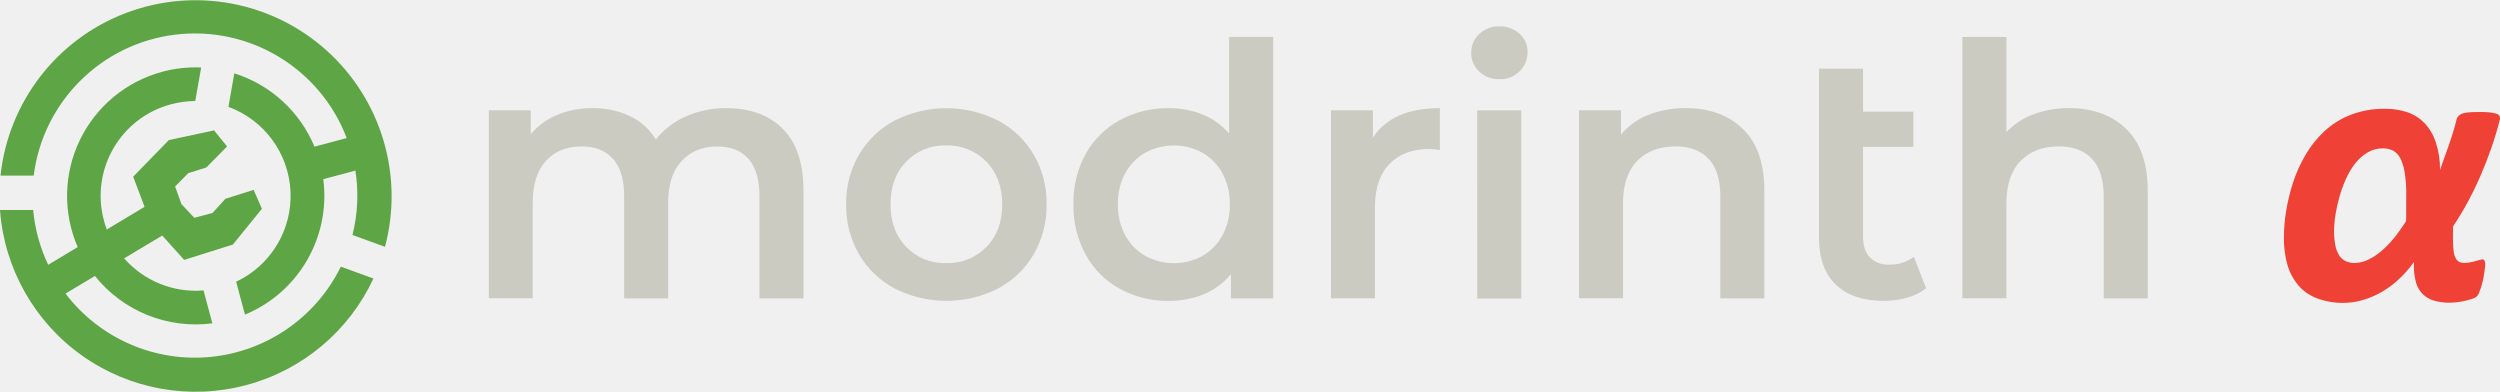
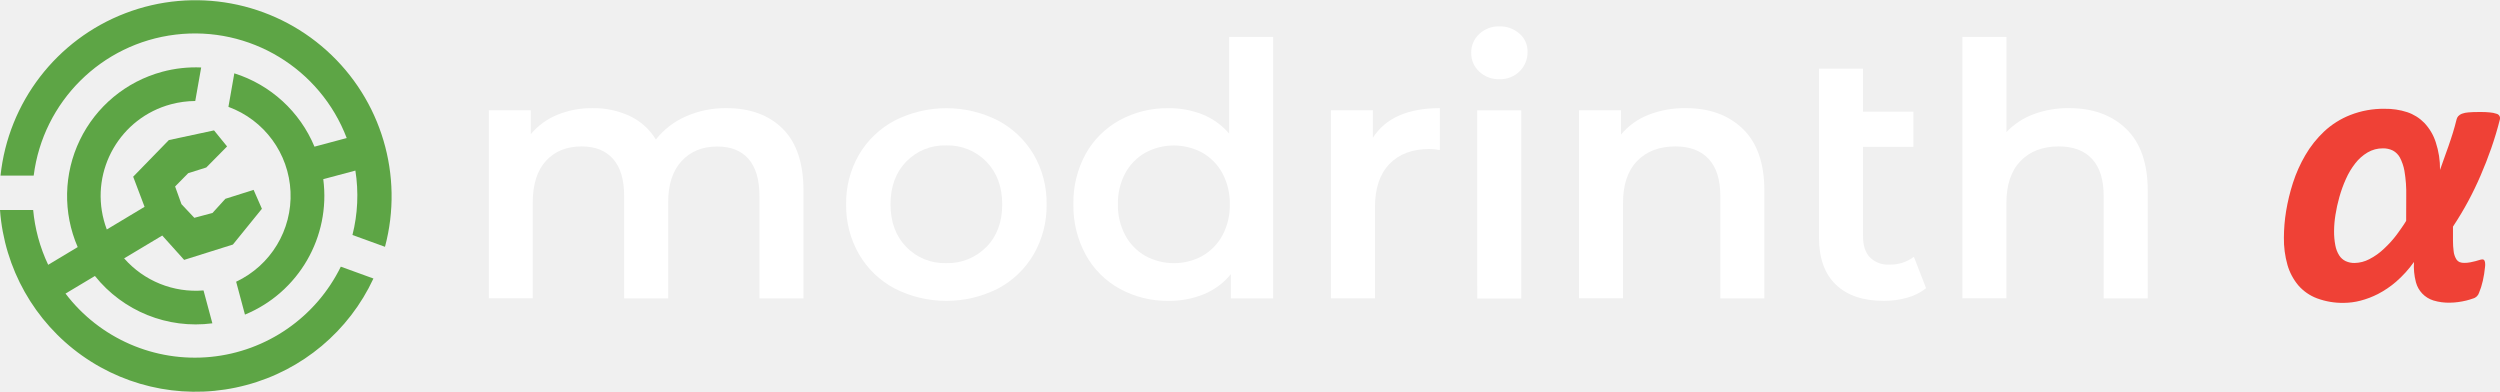
<svg xmlns="http://www.w3.org/2000/svg" viewBox="0 0 904.44 141.73">
  <g>
    <path d="M141.85,89.82A70.94,70.94,0,1,0,2.76,64.05h12A58.78,58.78,0,0,1,128,50.47l-11.66,3.12a46.56,46.56,0,0,0-29-26.53L85.21,39.19A34.31,34.31,0,0,1,88,102.45l3.19,11.9a46.5,46.5,0,0,0,28.33-49l11.62-3.11a58.16,58.16,0,0,1-1.06,23.3Z" transform="translate(-2.57 -0.53)" fill="#5da545" fill-rule="evenodd" />
    <path d="M91.7,139.83A70.92,70.92,0,0,1,2.57,76.51h12a59.6,59.6,0,0,0,1.78,9.92A58.94,58.94,0,0,0,20,96.33l10.68-6.41A46.51,46.51,0,0,1,61.29,26.49a46.5,46.5,0,0,1,14.06-1.55L73.21,37.07a35,35,0,0,0-8.77,1.18,34.3,34.3,0,0,0-24.29,42,32.56,32.56,0,0,0,1.06,3.3l13.66-8.2L50.75,64.46l12.9-13.25L80,47.7l4.72,5.81-7.52,7.61-6.55,2.07L65.92,68l2.3,6.39,4.65,4.94,6.57-1.75,4.67-5.13,10.21-3.23,3,6.84L86.83,89,69.19,94.55l-7.92-8.81L47.48,94A34.44,34.44,0,0,0,76.2,105.6l3.2,11.9a46.64,46.64,0,0,1-42.49-17.13l-10.64,6.37A58.81,58.81,0,0,0,125.87,97l11.8,4.29A70.74,70.74,0,0,1,91.7,139.83Z" transform="translate(-2.57 -0.53)" fill="#5da545" />
  </g>
  <g>
-     <path d="M285.73,47.1q7.51,7.47,7.52,22.38v39H277.32v-37q0-8.93-3.95-13.45T262,53.54q-8,0-12.87,5.29T244.3,73.94v34.54H228.37v-37q0-8.93-4-13.45t-11.35-4.53q-8.16,0-12.94,5.23t-4.78,15.17v34.54H179.42V40.41h15.17v8.67a24.68,24.68,0,0,1,9.56-7,32.51,32.51,0,0,1,12.74-2.42,30.7,30.7,0,0,1,13.58,2.87A22,22,0,0,1,239.84,51a28.37,28.37,0,0,1,10.84-8.35,35.25,35.25,0,0,1,14.66-3Q278.21,39.65,285.73,47.1Z" transform="translate(-2.57 -0.53)" fill="#cccbc1" />
-     <path d="M326.27,104.92a32.53,32.53,0,0,1-12.94-12.43,35,35,0,0,1-4.65-18,34.71,34.71,0,0,1,4.65-18,32.63,32.63,0,0,1,12.94-12.36,41.33,41.33,0,0,1,37.35,0,32.77,32.77,0,0,1,12.94,12.36,34.81,34.81,0,0,1,4.65,18,35.13,35.13,0,0,1-4.65,18,32.66,32.66,0,0,1-12.94,12.43,41.33,41.33,0,0,1-37.35,0Zm33.14-15q5.73-5.87,5.74-15.42T359.41,59a19.49,19.49,0,0,0-14.53-5.86A19.28,19.28,0,0,0,330.41,59q-5.67,5.86-5.67,15.43t5.67,15.42a19.25,19.25,0,0,0,14.47,5.87A19.46,19.46,0,0,0,359.41,89.87Z" transform="translate(-2.57 -0.53)" fill="#cccbc1" />
-     <path d="M463.17,13.9v94.58H447.88V99.69a24.75,24.75,0,0,1-9.76,7.27,33,33,0,0,1-12.81,2.42A35.84,35.84,0,0,1,407.66,105a31.1,31.1,0,0,1-12.3-12.3,36.74,36.74,0,0,1-4.46-18.29,36.37,36.37,0,0,1,4.46-18.23A31.2,31.2,0,0,1,407.66,44a35.84,35.84,0,0,1,17.65-4.33,32.36,32.36,0,0,1,12.37,2.29,24.92,24.92,0,0,1,9.56,6.89V13.9ZM437.55,93.12a18.89,18.89,0,0,0,7.27-7.45,22.87,22.87,0,0,0,2.67-11.22,22.87,22.87,0,0,0-2.67-11.22,19,19,0,0,0-7.27-7.46,21.73,21.73,0,0,0-20.65,0,19,19,0,0,0-7.27,7.46A22.87,22.87,0,0,0,407,74.45a22.87,22.87,0,0,0,2.67,11.22,18.89,18.89,0,0,0,7.27,7.45,21.65,21.65,0,0,0,20.65,0Z" transform="translate(-2.57 -0.53)" fill="#cccbc1" />
-     <path d="M523.47,39.65V54.82a19.84,19.84,0,0,0-3.7-.39q-9.3,0-14.53,5.42T500,75.47v33H484.08V40.41h15.17v9.94Q506.14,39.66,523.47,39.65Z" transform="translate(-2.57 -0.53)" fill="#cccbc1" />
-     <path d="M537.75,26.45a8.92,8.92,0,0,1-2.93-6.82,9,9,0,0,1,2.93-6.82A10.24,10.24,0,0,1,545,10.07a10.56,10.56,0,0,1,7.27,2.62,8.43,8.43,0,0,1,2.93,6.56,9.6,9.6,0,0,1-2.87,7.08A9.92,9.92,0,0,1,545,29.19,10.2,10.2,0,0,1,537.75,26.45Zm-.77,14h15.94v68.07H537Z" transform="translate(-2.57 -0.53)" fill="#cccbc1" />
-     <path d="M633.1,47.17q7.77,7.52,7.77,22.31v39H624.94v-37q0-8.93-4.21-13.45t-12-4.53q-8.79,0-13.9,5.29t-5.09,15.24v34.41H573.82V40.41H589v8.8a24.8,24.8,0,0,1,9.94-7.14,35.91,35.91,0,0,1,13.52-2.42Q625.32,39.65,633.1,47.17Z" transform="translate(-2.57 -0.53)" fill="#cccbc1" />
-     <path d="M699.38,104.79a18.81,18.81,0,0,1-6.82,3.44,30.83,30.83,0,0,1-8.47,1.15q-11.22,0-17.34-5.87t-6.12-17.08V25.37h15.94V40.92h18.22V53.67H676.57V86.05c0,3.31.82,5.84,2.48,7.58a9.11,9.11,0,0,0,7,2.62,14,14,0,0,0,8.92-2.81Z" transform="translate(-2.57 -0.53)" fill="#cccbc1" />
-     <path d="M771.79,47.17q7.77,7.52,7.78,22.31v39H763.63v-37q0-8.93-4.2-13.45t-12-4.53q-8.79,0-13.89,5.29t-5.1,15.24v34.41H712.51V13.9h15.94V48.32a25.82,25.82,0,0,1,9.75-6.44,35.75,35.75,0,0,1,12.94-2.23Q764,39.65,771.79,47.17Z" transform="translate(-2.57 -0.53)" fill="#cccbc1" />
+     <path d="M285.73,47.1q7.51,7.47,7.52,22.38v39H277.32v-37q0-8.93-3.95-13.45T262,53.54q-8,0-12.87,5.29T244.3,73.94v34.54H228.37v-37q0-8.93-4-13.45t-11.35-4.53q-8.16,0-12.94,5.23t-4.78,15.17v34.54H179.42V40.41h15.17v8.67a24.68,24.68,0,0,1,9.56-7,32.51,32.51,0,0,1,12.74-2.42,30.7,30.7,0,0,1,13.58,2.87A22,22,0,0,1,239.84,51a28.37,28.37,0,0,1,10.84-8.35,35.25,35.25,0,0,1,14.66-3Q278.21,39.65,285.73,47.1Z" transform="translate(-2.57 -0.53)" fill="#fff" />
+     <path d="M326.27,104.92a32.53,32.53,0,0,1-12.94-12.43,35,35,0,0,1-4.65-18,34.71,34.71,0,0,1,4.65-18,32.63,32.63,0,0,1,12.94-12.36,41.33,41.33,0,0,1,37.35,0,32.77,32.77,0,0,1,12.94,12.36,34.81,34.81,0,0,1,4.65,18,35.13,35.13,0,0,1-4.65,18,32.66,32.66,0,0,1-12.94,12.43,41.33,41.33,0,0,1-37.35,0Zm33.14-15q5.73-5.87,5.74-15.42T359.41,59a19.49,19.49,0,0,0-14.53-5.86A19.28,19.28,0,0,0,330.41,59q-5.67,5.86-5.67,15.43t5.67,15.42a19.25,19.25,0,0,0,14.47,5.87A19.46,19.46,0,0,0,359.41,89.87Z" transform="translate(-2.57 -0.53)" fill="#fff" />
+     <path d="M463.17,13.9v94.58H447.88V99.69a24.75,24.75,0,0,1-9.76,7.27,33,33,0,0,1-12.81,2.42A35.84,35.84,0,0,1,407.66,105a31.1,31.1,0,0,1-12.3-12.3,36.74,36.74,0,0,1-4.46-18.29,36.37,36.37,0,0,1,4.46-18.23A31.2,31.2,0,0,1,407.66,44a35.84,35.84,0,0,1,17.65-4.33,32.36,32.36,0,0,1,12.37,2.29,24.92,24.92,0,0,1,9.56,6.89V13.9ZM437.55,93.12a18.89,18.89,0,0,0,7.27-7.45,22.87,22.87,0,0,0,2.67-11.22,22.87,22.87,0,0,0-2.67-11.22,19,19,0,0,0-7.27-7.46,21.73,21.73,0,0,0-20.65,0,19,19,0,0,0-7.27,7.46A22.87,22.87,0,0,0,407,74.45a22.87,22.87,0,0,0,2.67,11.22,18.89,18.89,0,0,0,7.27,7.45,21.65,21.65,0,0,0,20.65,0Z" transform="translate(-2.57 -0.53)" fill="#fff" />
+     <path d="M523.47,39.65V54.82a19.84,19.84,0,0,0-3.7-.39q-9.3,0-14.53,5.42T500,75.47v33H484.08V40.41h15.17v9.94Q506.14,39.66,523.47,39.65Z" transform="translate(-2.57 -0.53)" fill="#fff" />
+     <path d="M537.75,26.45a8.92,8.92,0,0,1-2.93-6.82,9,9,0,0,1,2.93-6.82A10.24,10.24,0,0,1,545,10.07a10.56,10.56,0,0,1,7.27,2.62,8.43,8.43,0,0,1,2.93,6.56,9.6,9.6,0,0,1-2.87,7.08A9.92,9.92,0,0,1,545,29.19,10.2,10.2,0,0,1,537.75,26.45Zm-.77,14h15.94v68.07H537Z" transform="translate(-2.57 -0.53)" fill="#fff" />
+     <path d="M633.1,47.17q7.77,7.52,7.77,22.31v39H624.94v-37q0-8.93-4.21-13.45t-12-4.53q-8.79,0-13.9,5.29t-5.09,15.24v34.41H573.82V40.41H589v8.8a24.8,24.8,0,0,1,9.94-7.14,35.91,35.91,0,0,1,13.52-2.42Q625.32,39.65,633.1,47.17Z" transform="translate(-2.57 -0.53)" fill="#fff" />
+     <path d="M699.38,104.79a18.81,18.81,0,0,1-6.82,3.44,30.83,30.83,0,0,1-8.47,1.15q-11.22,0-17.34-5.87t-6.12-17.08V25.37h15.94V40.92h18.22V53.67H676.57V86.05c0,3.31.82,5.84,2.48,7.58a9.11,9.11,0,0,0,7,2.62,14,14,0,0,0,8.92-2.81Z" transform="translate(-2.57 -0.53)" fill="#fff" />
+     <path d="M771.79,47.17q7.77,7.52,7.78,22.31v39H763.63v-37q0-8.93-4.2-13.45t-12-4.53q-8.79,0-13.89,5.29t-5.1,15.24v34.41H712.51V13.9h15.94V48.32a25.82,25.82,0,0,1,9.75-6.44,35.75,35.75,0,0,1,12.94-2.23Q764,39.65,771.79,47.17Z" transform="translate(-2.57 -0.53)" fill="#fff" />
    <path d="M901.65,96.13c0,.32,0,.8-.11,1.43s-.16,1.32-.27,2.09-.27,1.57-.46,2.41-.4,1.62-.63,2.34-.48,1.39-.73,2a3.11,3.11,0,0,1-2.23,2.13,23,23,0,0,1-2.41.73,28,28,0,0,1-3,.56,22.1,22.1,0,0,1-2.9.21,18.85,18.85,0,0,1-6-.8,9.44,9.44,0,0,1-6.32-6.6,23.06,23.06,0,0,1-.7-7.33,40.76,40.76,0,0,1-6.52,7.19,34.36,34.36,0,0,1-6.5,4.4,31.32,31.32,0,0,1-6.32,2.41,24.42,24.42,0,0,1-6,.8,26.49,26.49,0,0,1-9.74-1.64,16.82,16.82,0,0,1-6.78-4.71,20.26,20.26,0,0,1-3.91-7.37,34.4,34.4,0,0,1-1.29-9.88,61.12,61.12,0,0,1,.8-9.6,71.61,71.61,0,0,1,2.48-10.23,50.43,50.43,0,0,1,4.47-10,38,38,0,0,1,6.78-8.55,29.82,29.82,0,0,1,9.53-6,32.68,32.68,0,0,1,12.32-2.23,25.21,25.21,0,0,1,8.24,1.22,15.53,15.53,0,0,1,6.14,3.84A18.26,18.26,0,0,1,883.77,52,30.5,30.5,0,0,1,885.31,62c.56-1.58,1.07-3,1.54-4.33s1-2.73,1.53-4.29,1.08-3.14,1.57-4.75.95-3.25,1.36-4.92a2.64,2.64,0,0,1,.6-1.16,3.56,3.56,0,0,1,1.29-.87,8.75,8.75,0,0,1,2.37-.49c1-.09,2.31-.14,3.84-.14s2.77,0,3.84.14a9.44,9.44,0,0,1,2.48.49,1.66,1.66,0,0,1,1.23,2.1q-1.34,5.3-3.11,10.37T900,64q-2.07,4.81-4.51,9.35T890,82.51v5.17a26.88,26.88,0,0,0,.24,3.73,7,7,0,0,0,.84,2.69,2.87,2.87,0,0,0,1.33,1.26,4.7,4.7,0,0,0,1.64.28,11.33,11.33,0,0,0,2.23-.21c.7-.14,1.32-.28,1.85-.42s1-.28,1.43-.42a3.63,3.63,0,0,1,1.12-.21C901.32,94.38,901.65,95,901.65,96.13ZM873.09,71.55a48,48,0,0,0-.66-9.25,16.91,16.91,0,0,0-1.64-4.79A6.38,6.38,0,0,0,868.27,55a7.78,7.78,0,0,0-3.63-.8,10.7,10.7,0,0,0-5.51,1.47,15.68,15.68,0,0,0-4.47,3.94,26.45,26.45,0,0,0-3.39,5.66,45.88,45.88,0,0,0-2.37,6.53,53.36,53.36,0,0,0-1.43,6.53,38,38,0,0,0-.49,5.83,26,26,0,0,0,.45,5.09,10.31,10.31,0,0,0,1.4,3.67A5.7,5.7,0,0,0,851.17,95a7.44,7.44,0,0,0,3.28.67,11.92,11.92,0,0,0,5.27-1.37,22.35,22.35,0,0,0,5.45-3.91,37.39,37.39,0,0,0,4.5-5c1.21-1.65,2.07-2.88,2.58-3.67s.78-1.22.81-1.29S873.09,77.41,873.09,71.55Z" transform="translate(-2.57 -0.53)" fill="#ef4136" />
  </g>
</svg>
